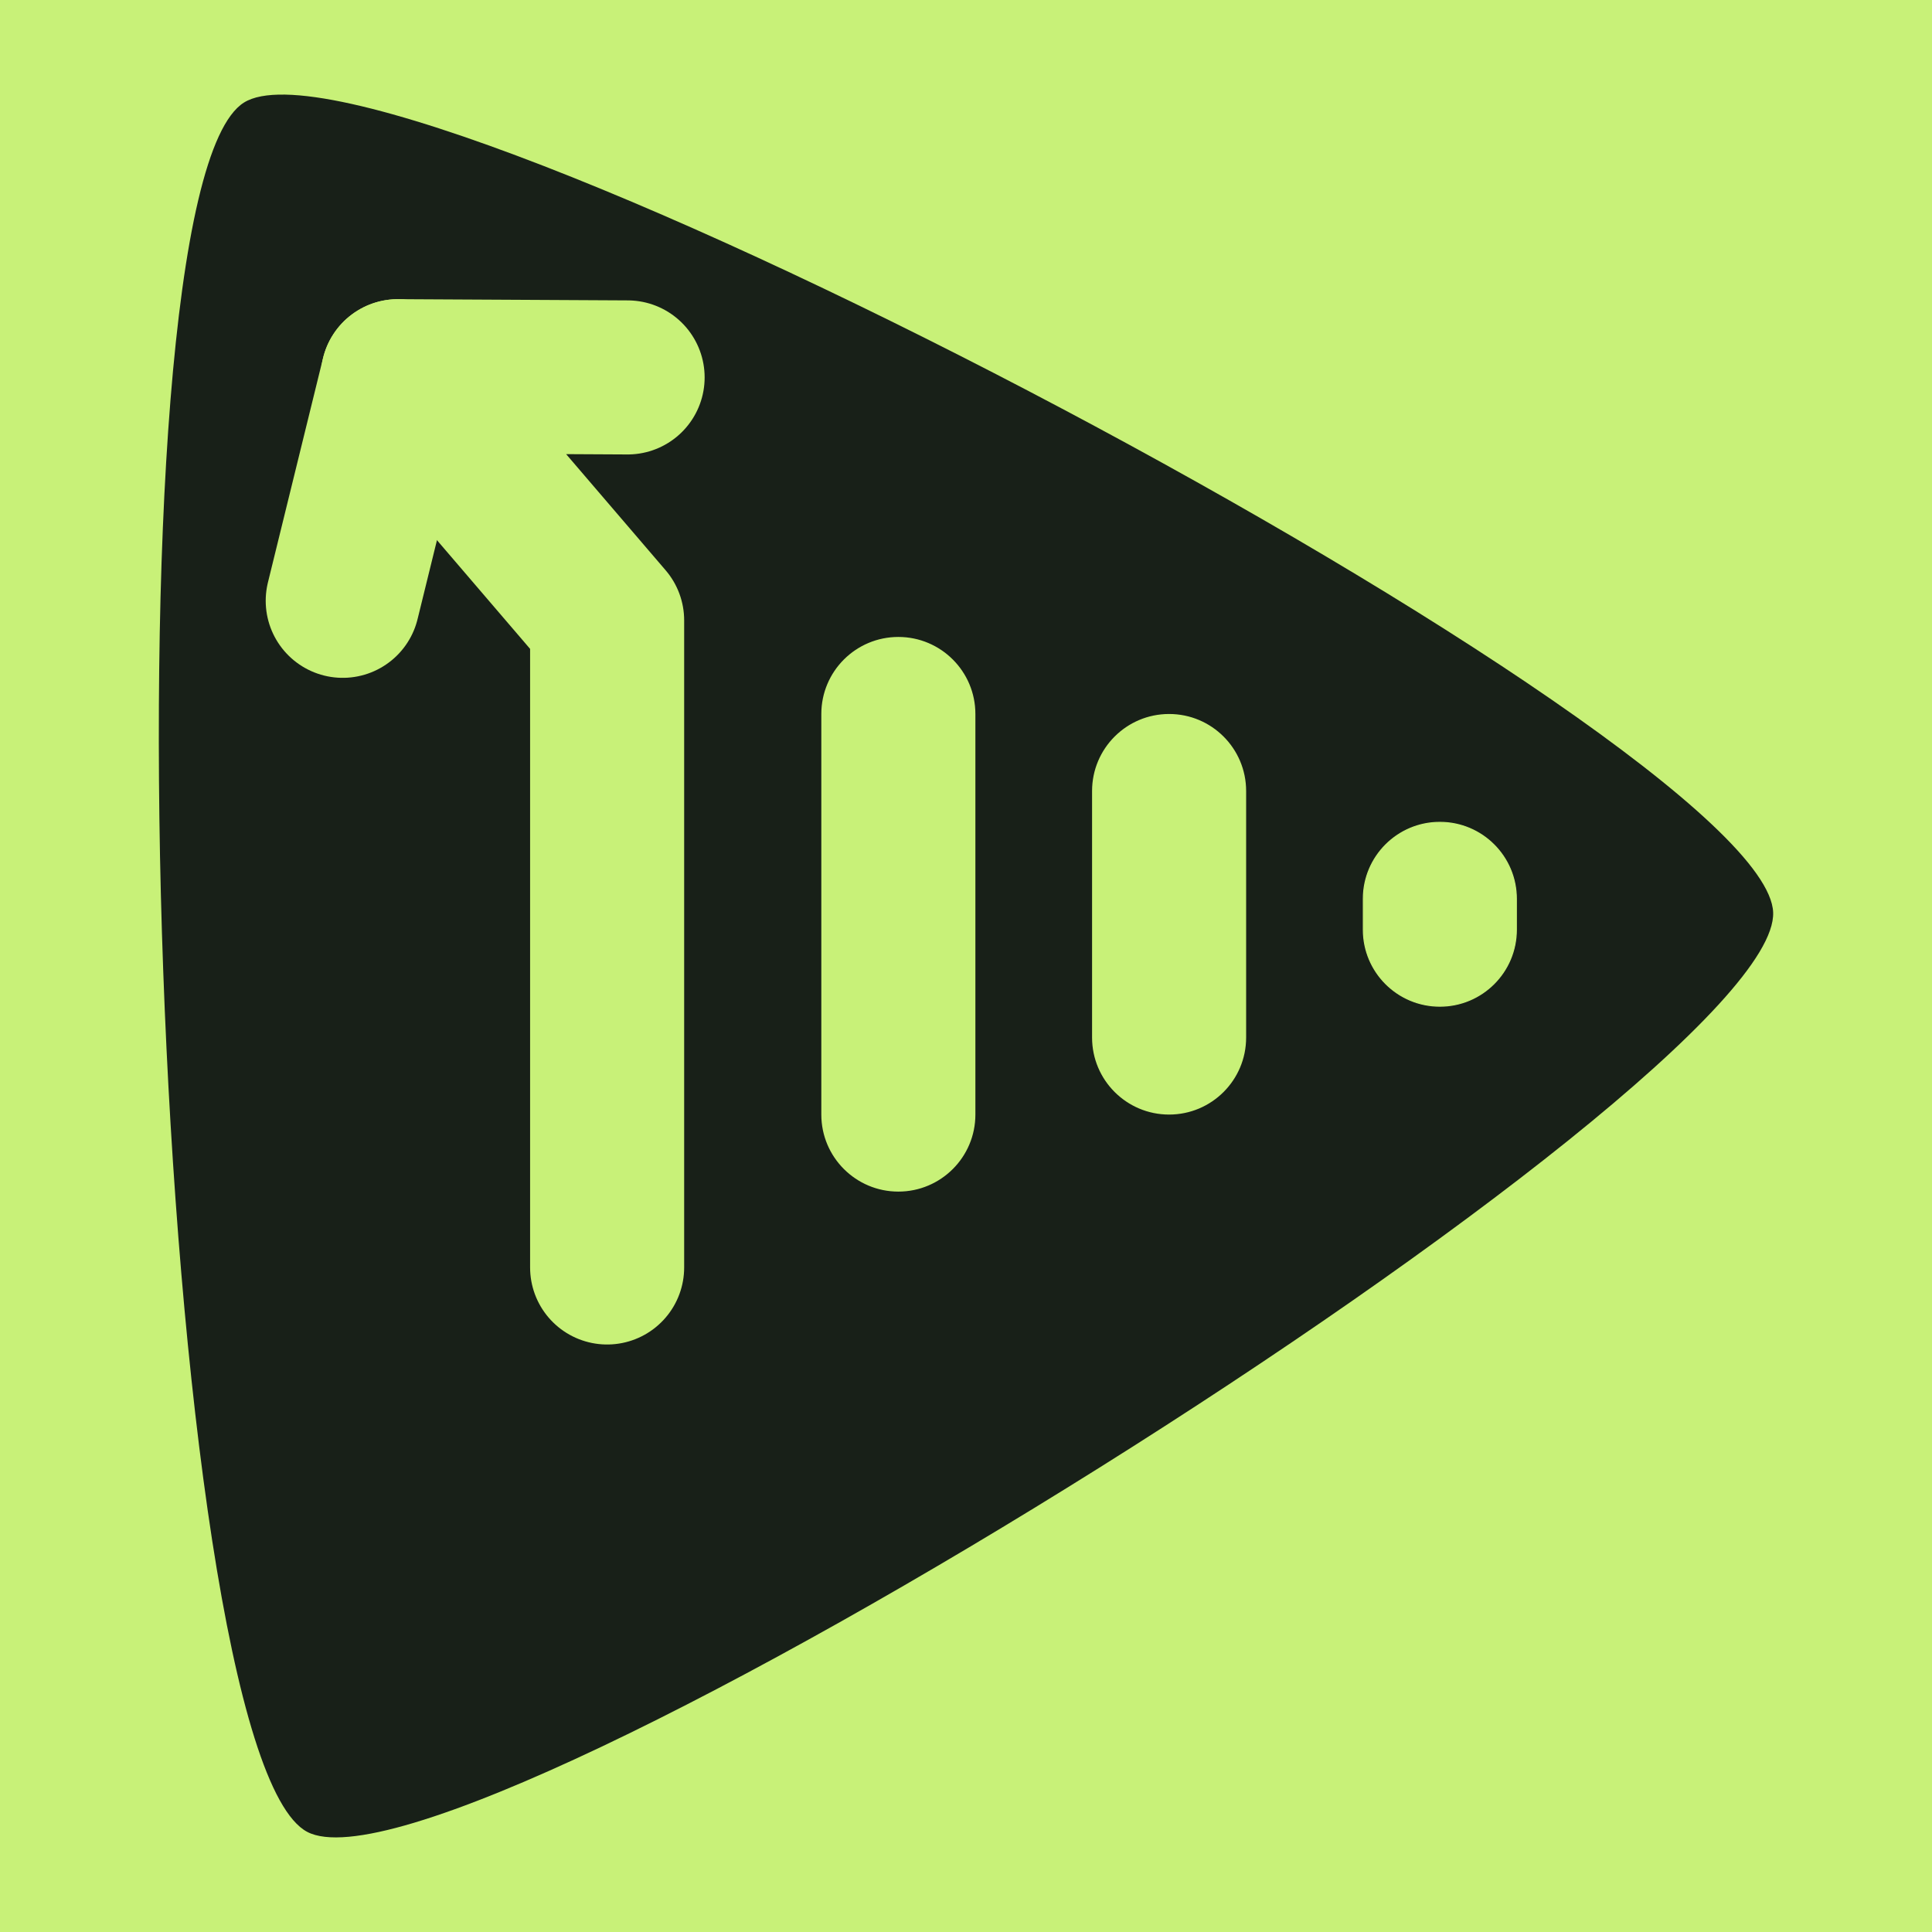
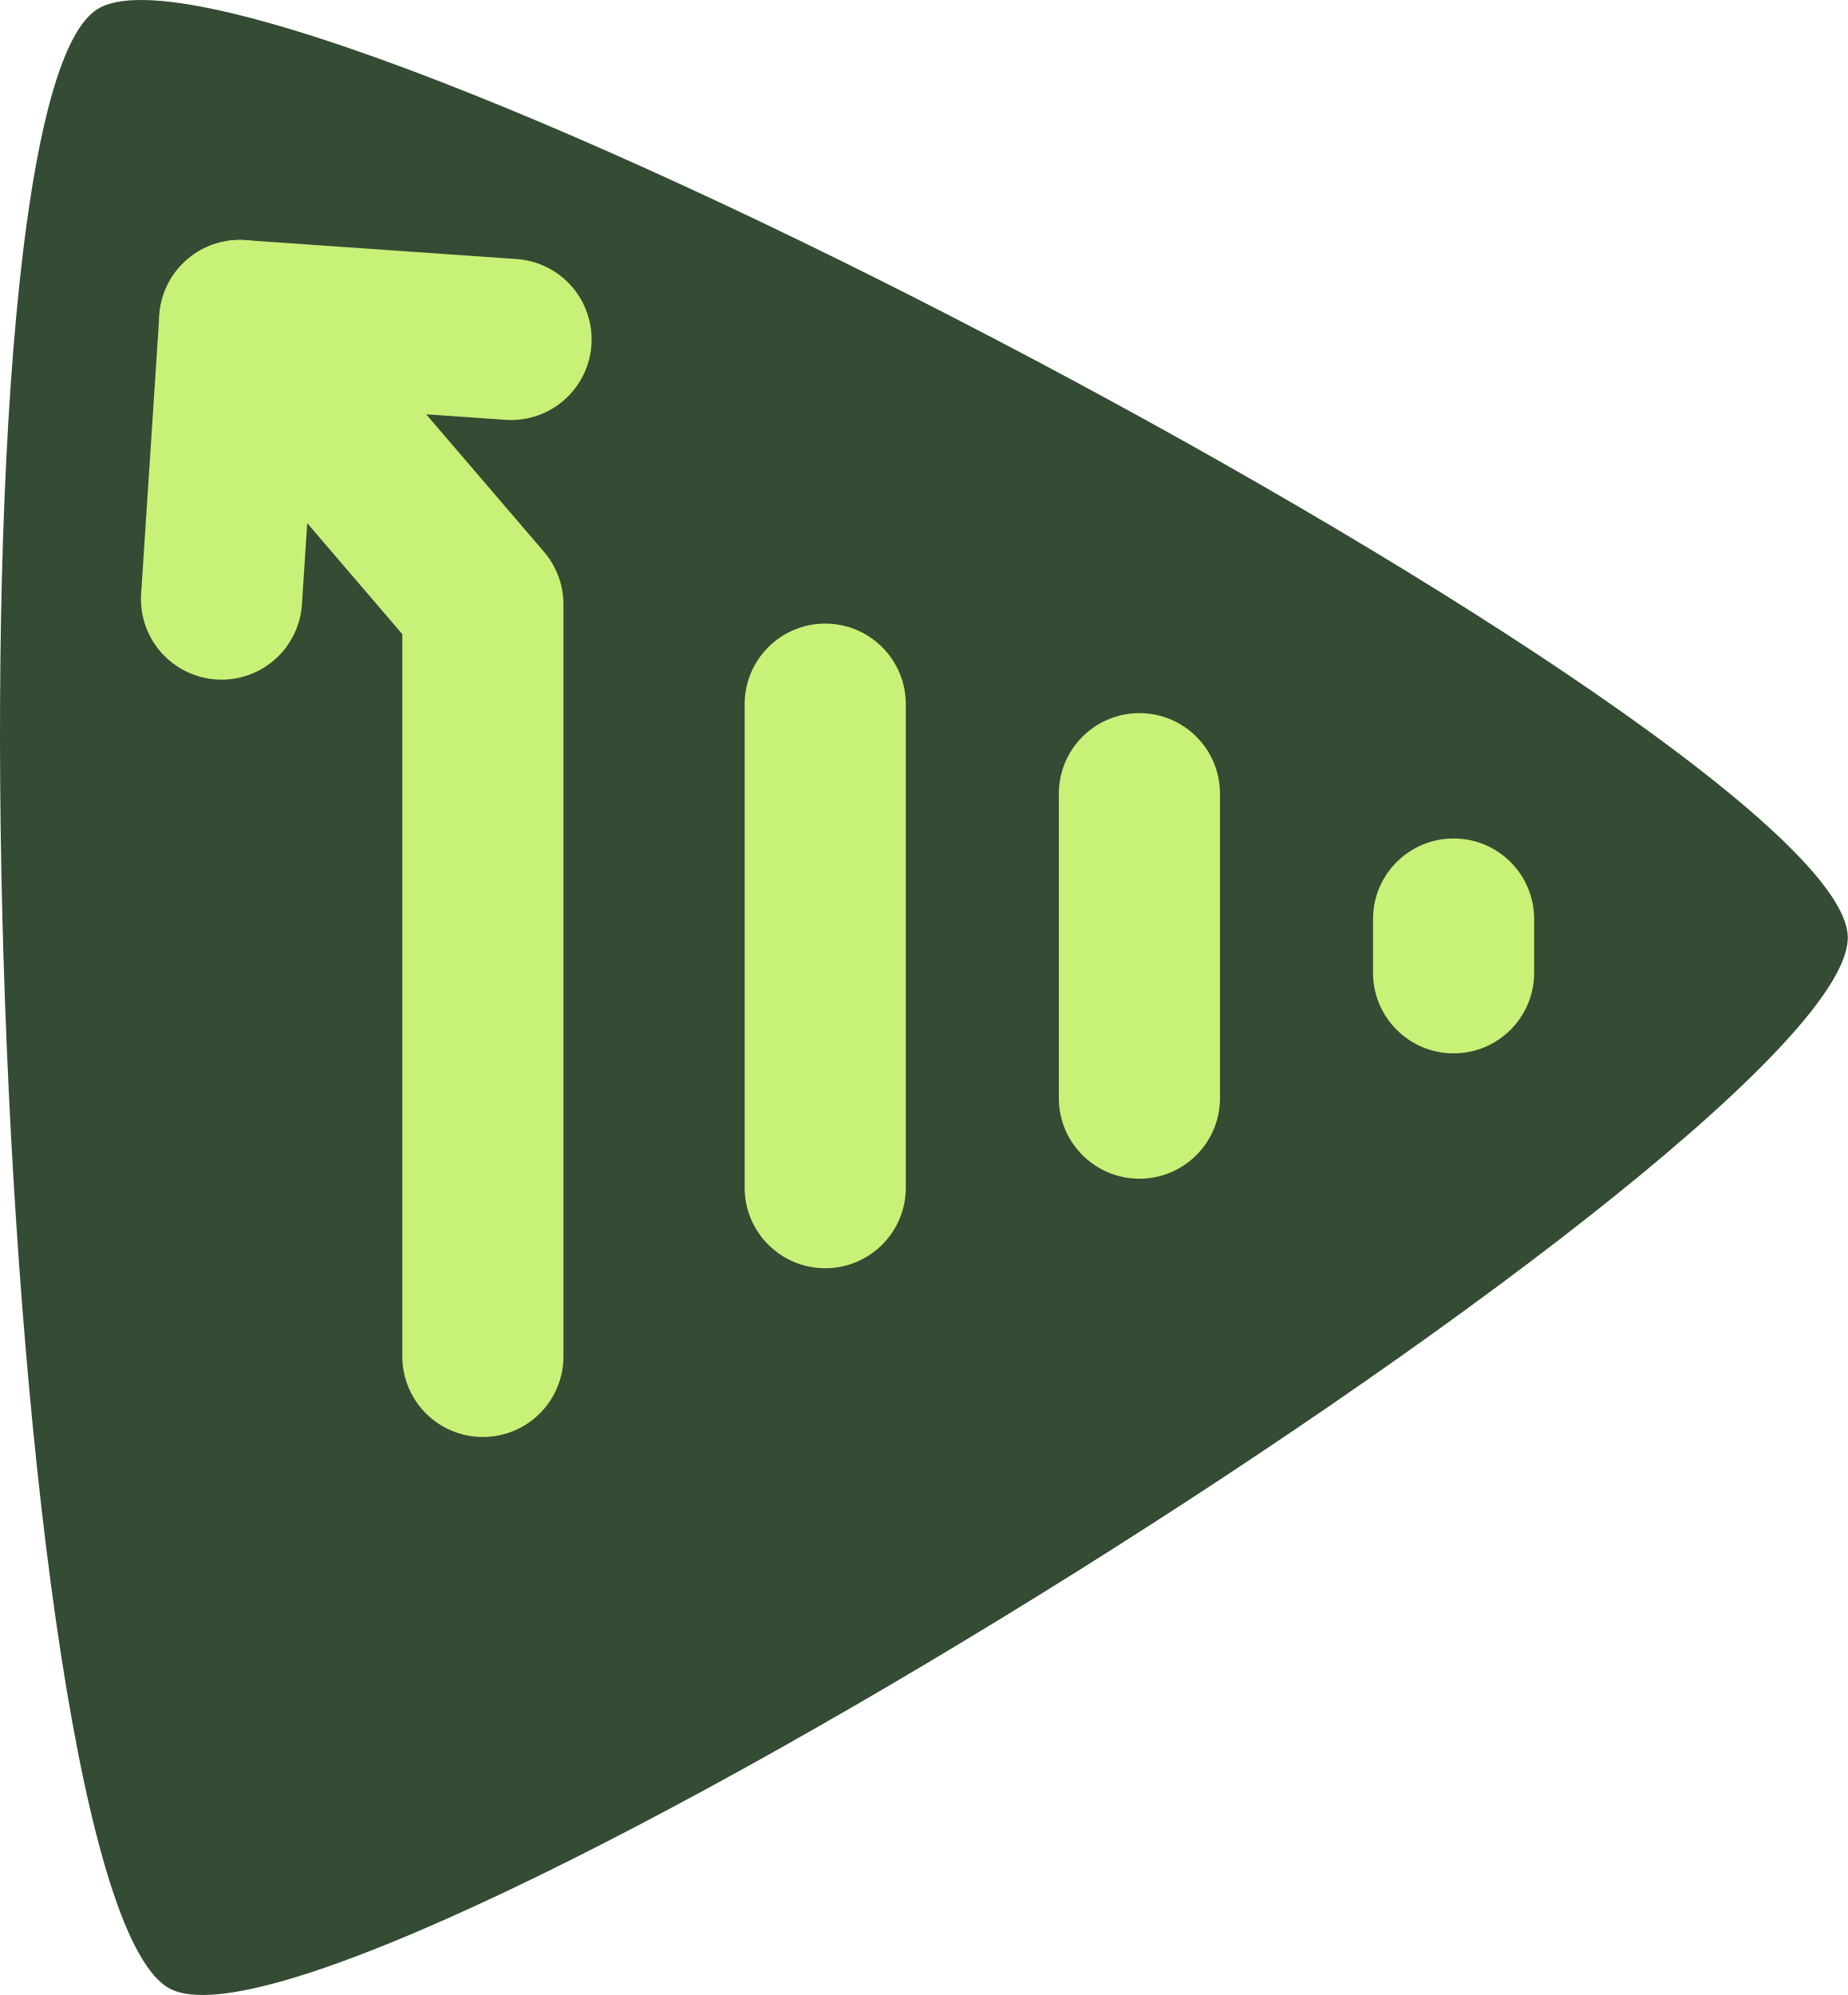
- <svg xmlns="http://www.w3.org/2000/svg" width="1254" height="1254" viewBox="0 0 1254 1254" role="img" aria-label="Rounded triangular play icon with ascending bars and arrow" version="1.1" id="svg226">
+ <svg xmlns="http://www.w3.org/2000/svg" width="1031.98" height="1114.102" viewBox="0 0 1031.98 1114.103" role="img" aria-label="Rounded triangular play icon with ascending bars and arrow" version="1.1" id="svg226">
  <defs id="defs230" />
-   <rect width="1254" height="1254" fill="#c8f178" id="rect212" />
-   <path style="fill:#182018;fill-opacity:1" id="path650" d="m -169.723,642.263 c -67.888,-35.953 -93.157,-726.876 -28.077,-767.693 65.08,-40.816 676.072,282.762 678.88,359.531 2.808,76.769 -582.915,444.114 -650.803,408.161 z" transform="matrix(1.462064,0,0,1.462064,447.5287,249.9646)" />
-   <g fill="#c8f178" stroke="#c8f178" id="g224" transform="translate(-127.2916,-43.14798)">
-     <path d="m 521.36,865.82 v -420 L 385.566,287.33 534.65,288.122" fill="none" stroke-width="110" stroke-linecap="round" stroke-linejoin="round" id="path216" style="stroke-width:100;stroke-linecap:round;stroke-linejoin:round;stroke-dasharray:none;paint-order:normal" />
-     <rect x="661.137" y="457.327" width="98.496" height="358.496" rx="49.248" id="rect218" style="stroke-width:1.504;stroke-dasharray:none" />
-     <rect x="836.593" y="507.049" width="99.053" height="259.053" rx="49.526" id="rect220" style="stroke-width:0.947;stroke-miterlimit:4" />
-     <rect x="1012.176" y="576.897" width="99.356" height="119.356" rx="49.678" id="rect220-6" style="stroke-width:0.644;stroke-miterlimit:4" />
-     <path style="fill:#182018;fill-opacity:1;stroke-width:100;stroke-linecap:round;stroke-linejoin:round;stroke-dasharray:none;paint-order:normal" d="M 385.566,287.33 349.753,433.113" id="path1386" />
+   <path style="display:inline;fill:#334c33;fill-opacity:1" id="path650-3" d="m -169.723,642.263 c -67.888,-35.953 -93.157,-726.876 -28.077,-767.693 65.08,-40.816 676.072,282.762 678.88,359.531 2.808,76.769 -582.915,444.114 -650.803,408.161 z" transform="matrix(1.439955,0,0,1.439955,339.2325,185.7172)" />
+   <g fill="#c8f178" stroke="#c8f178" id="g224" transform="translate(-245.209,-108.78)" style="display:inline;stroke:#c8f178;stroke-opacity:1">
+     <rect x="661.098" y="457.025" width="90" height="360" rx="45" id="rect218" style="stroke:#c8f178;stroke-width:0;stroke-dasharray:none;stroke-opacity:1" />
+     <rect x="836.569" y="507.025" width="90" height="260" rx="45" id="rect220" style="stroke:#c8f178;stroke-width:0;stroke-miterlimit:4;stroke-dasharray:none;stroke-opacity:1" />
+     <rect x="1012.039" y="577.025" width="90" height="120" rx="45" id="rect220-6" style="stroke:#c8f178;stroke-width:0;stroke-miterlimit:4;stroke-dasharray:none;stroke-opacity:1" />
+     <path d="m 514.895,866.269 v -420 l -135.794,-158.49 151.527,10.56" fill="none" stroke-width="110" stroke-linecap="round" stroke-linejoin="round" id="path216" style="stroke:#c8f178;stroke-width:90;stroke-linecap:round;stroke-linejoin:round;stroke-dasharray:none;stroke-opacity:1;paint-order:normal" />
+     <path style="fill-opacity:1;stroke:#c8f178;stroke-width:90;stroke-linecap:round;stroke-dasharray:none;stroke-opacity:1;paint-order:normal" d="M 379.101,287.779 368.93,443.331" id="path1386" />
  </g>
</svg>
